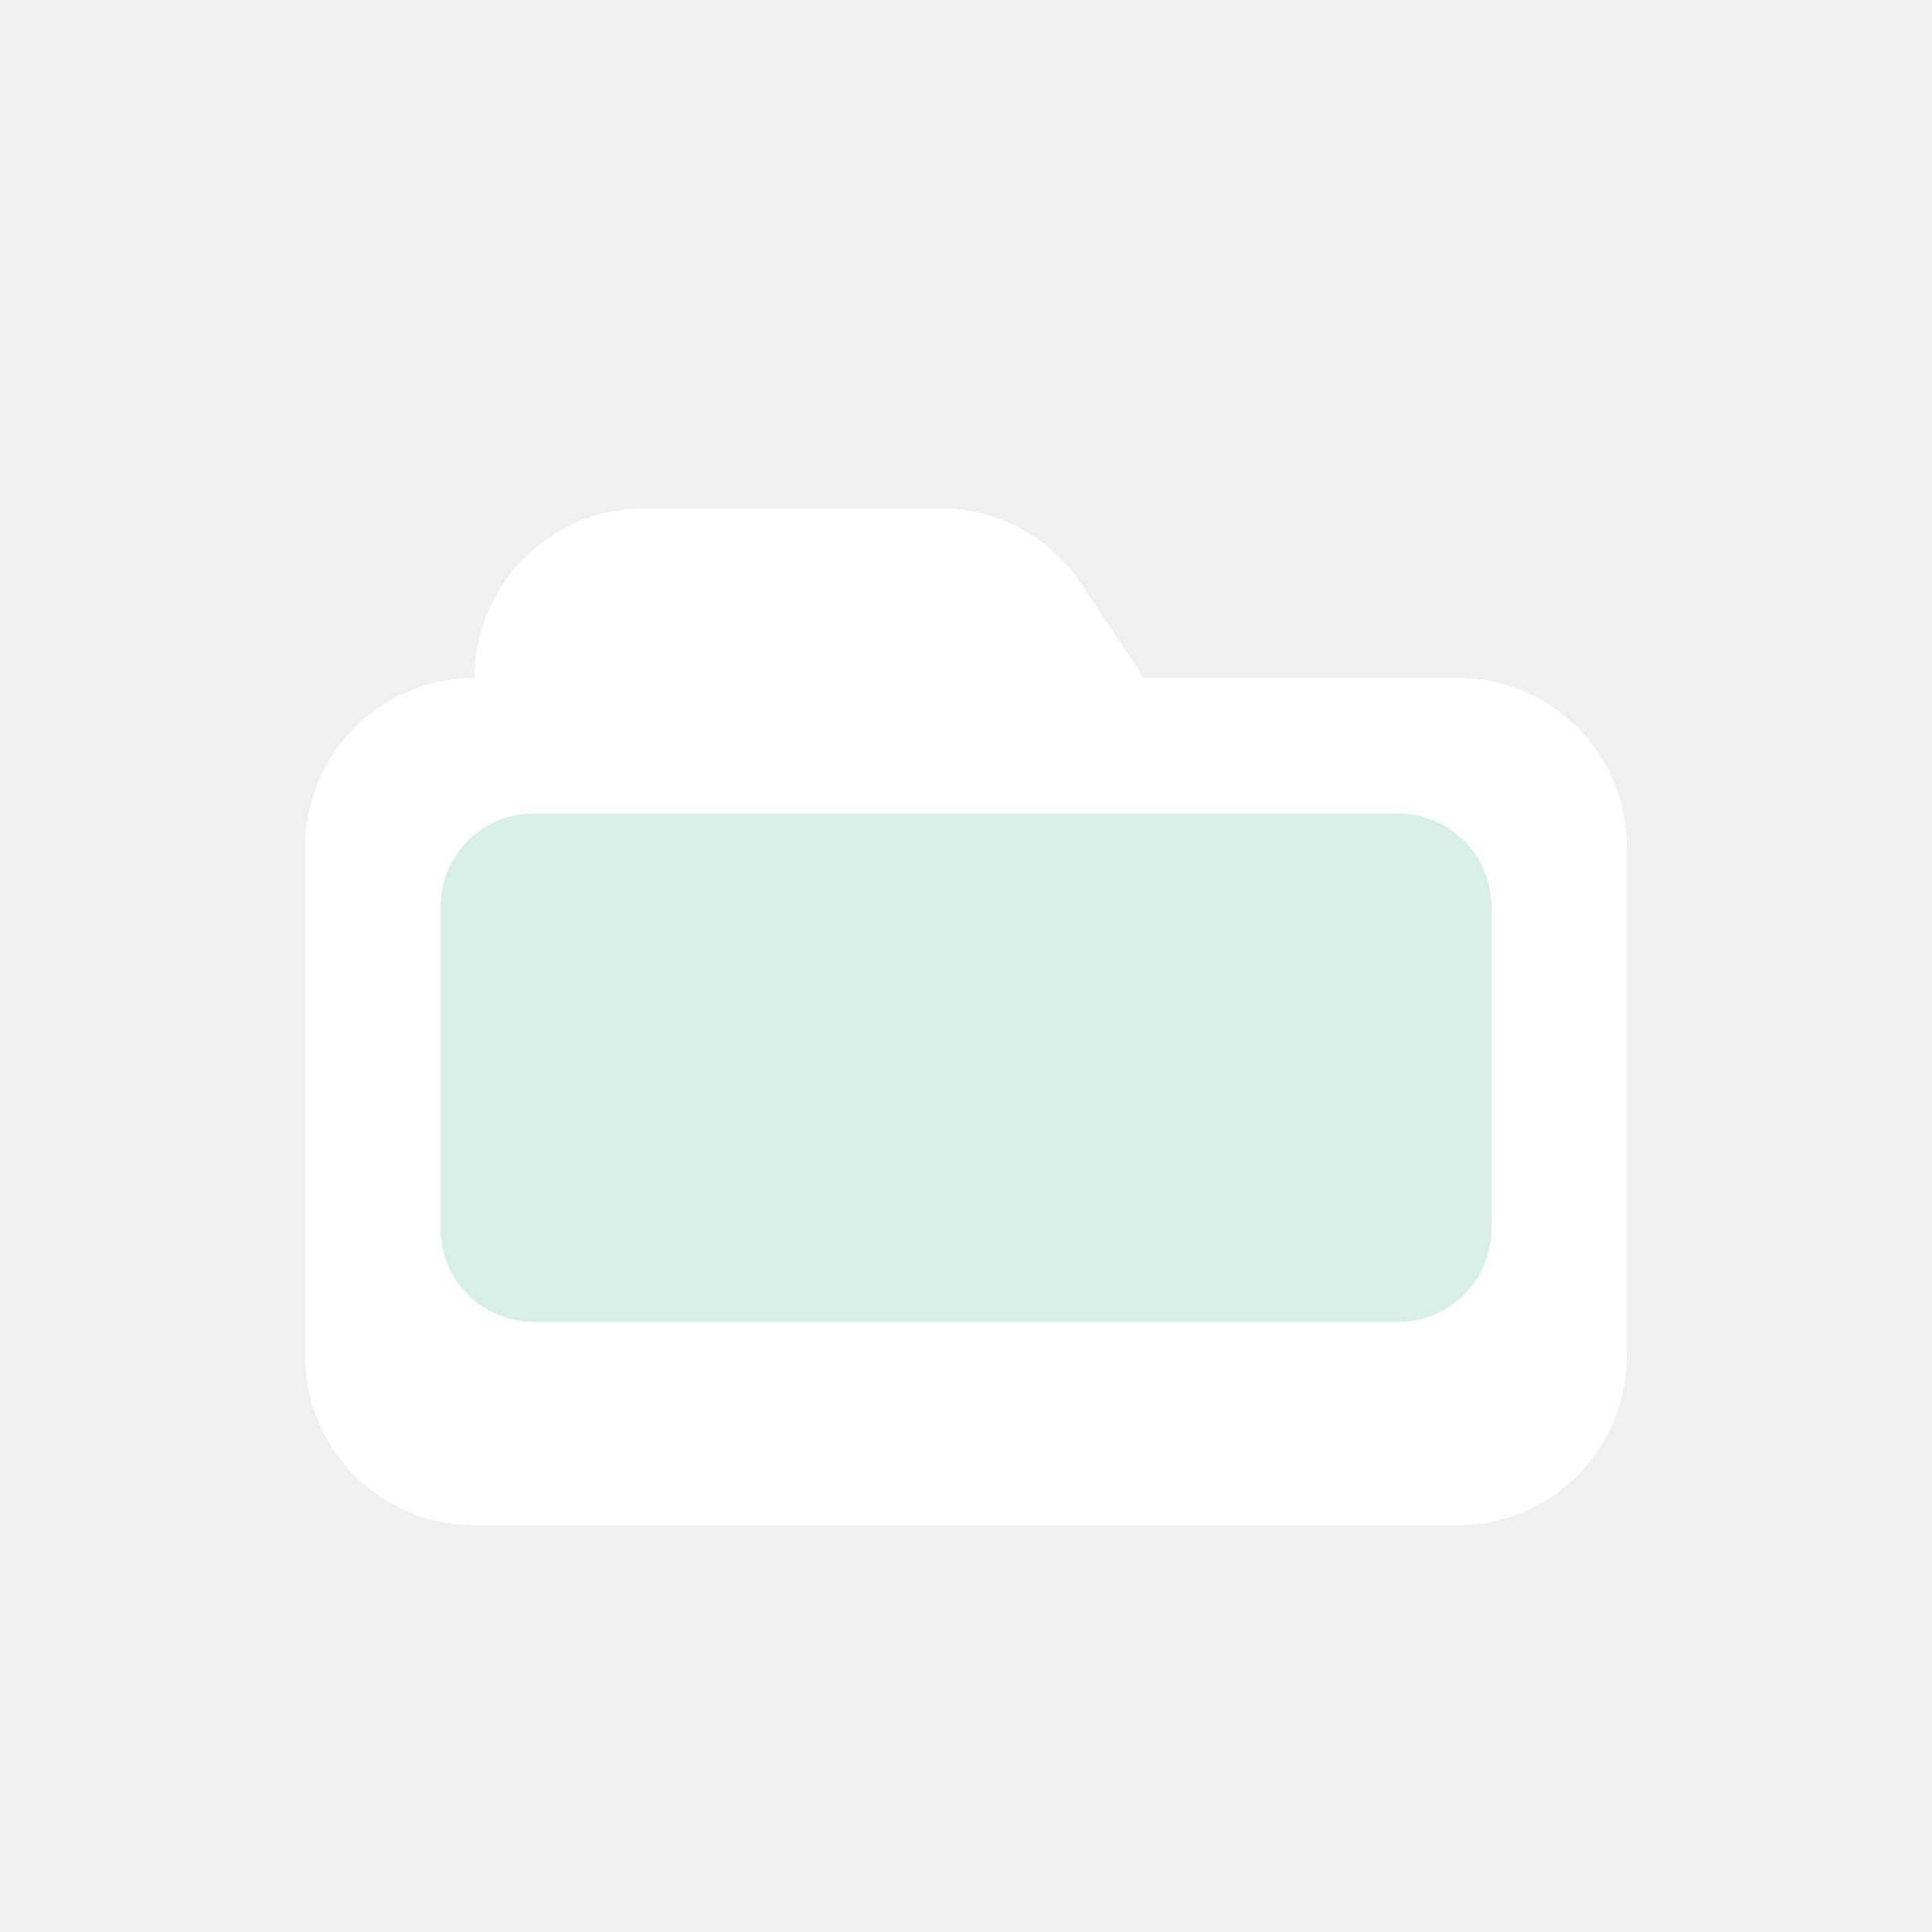
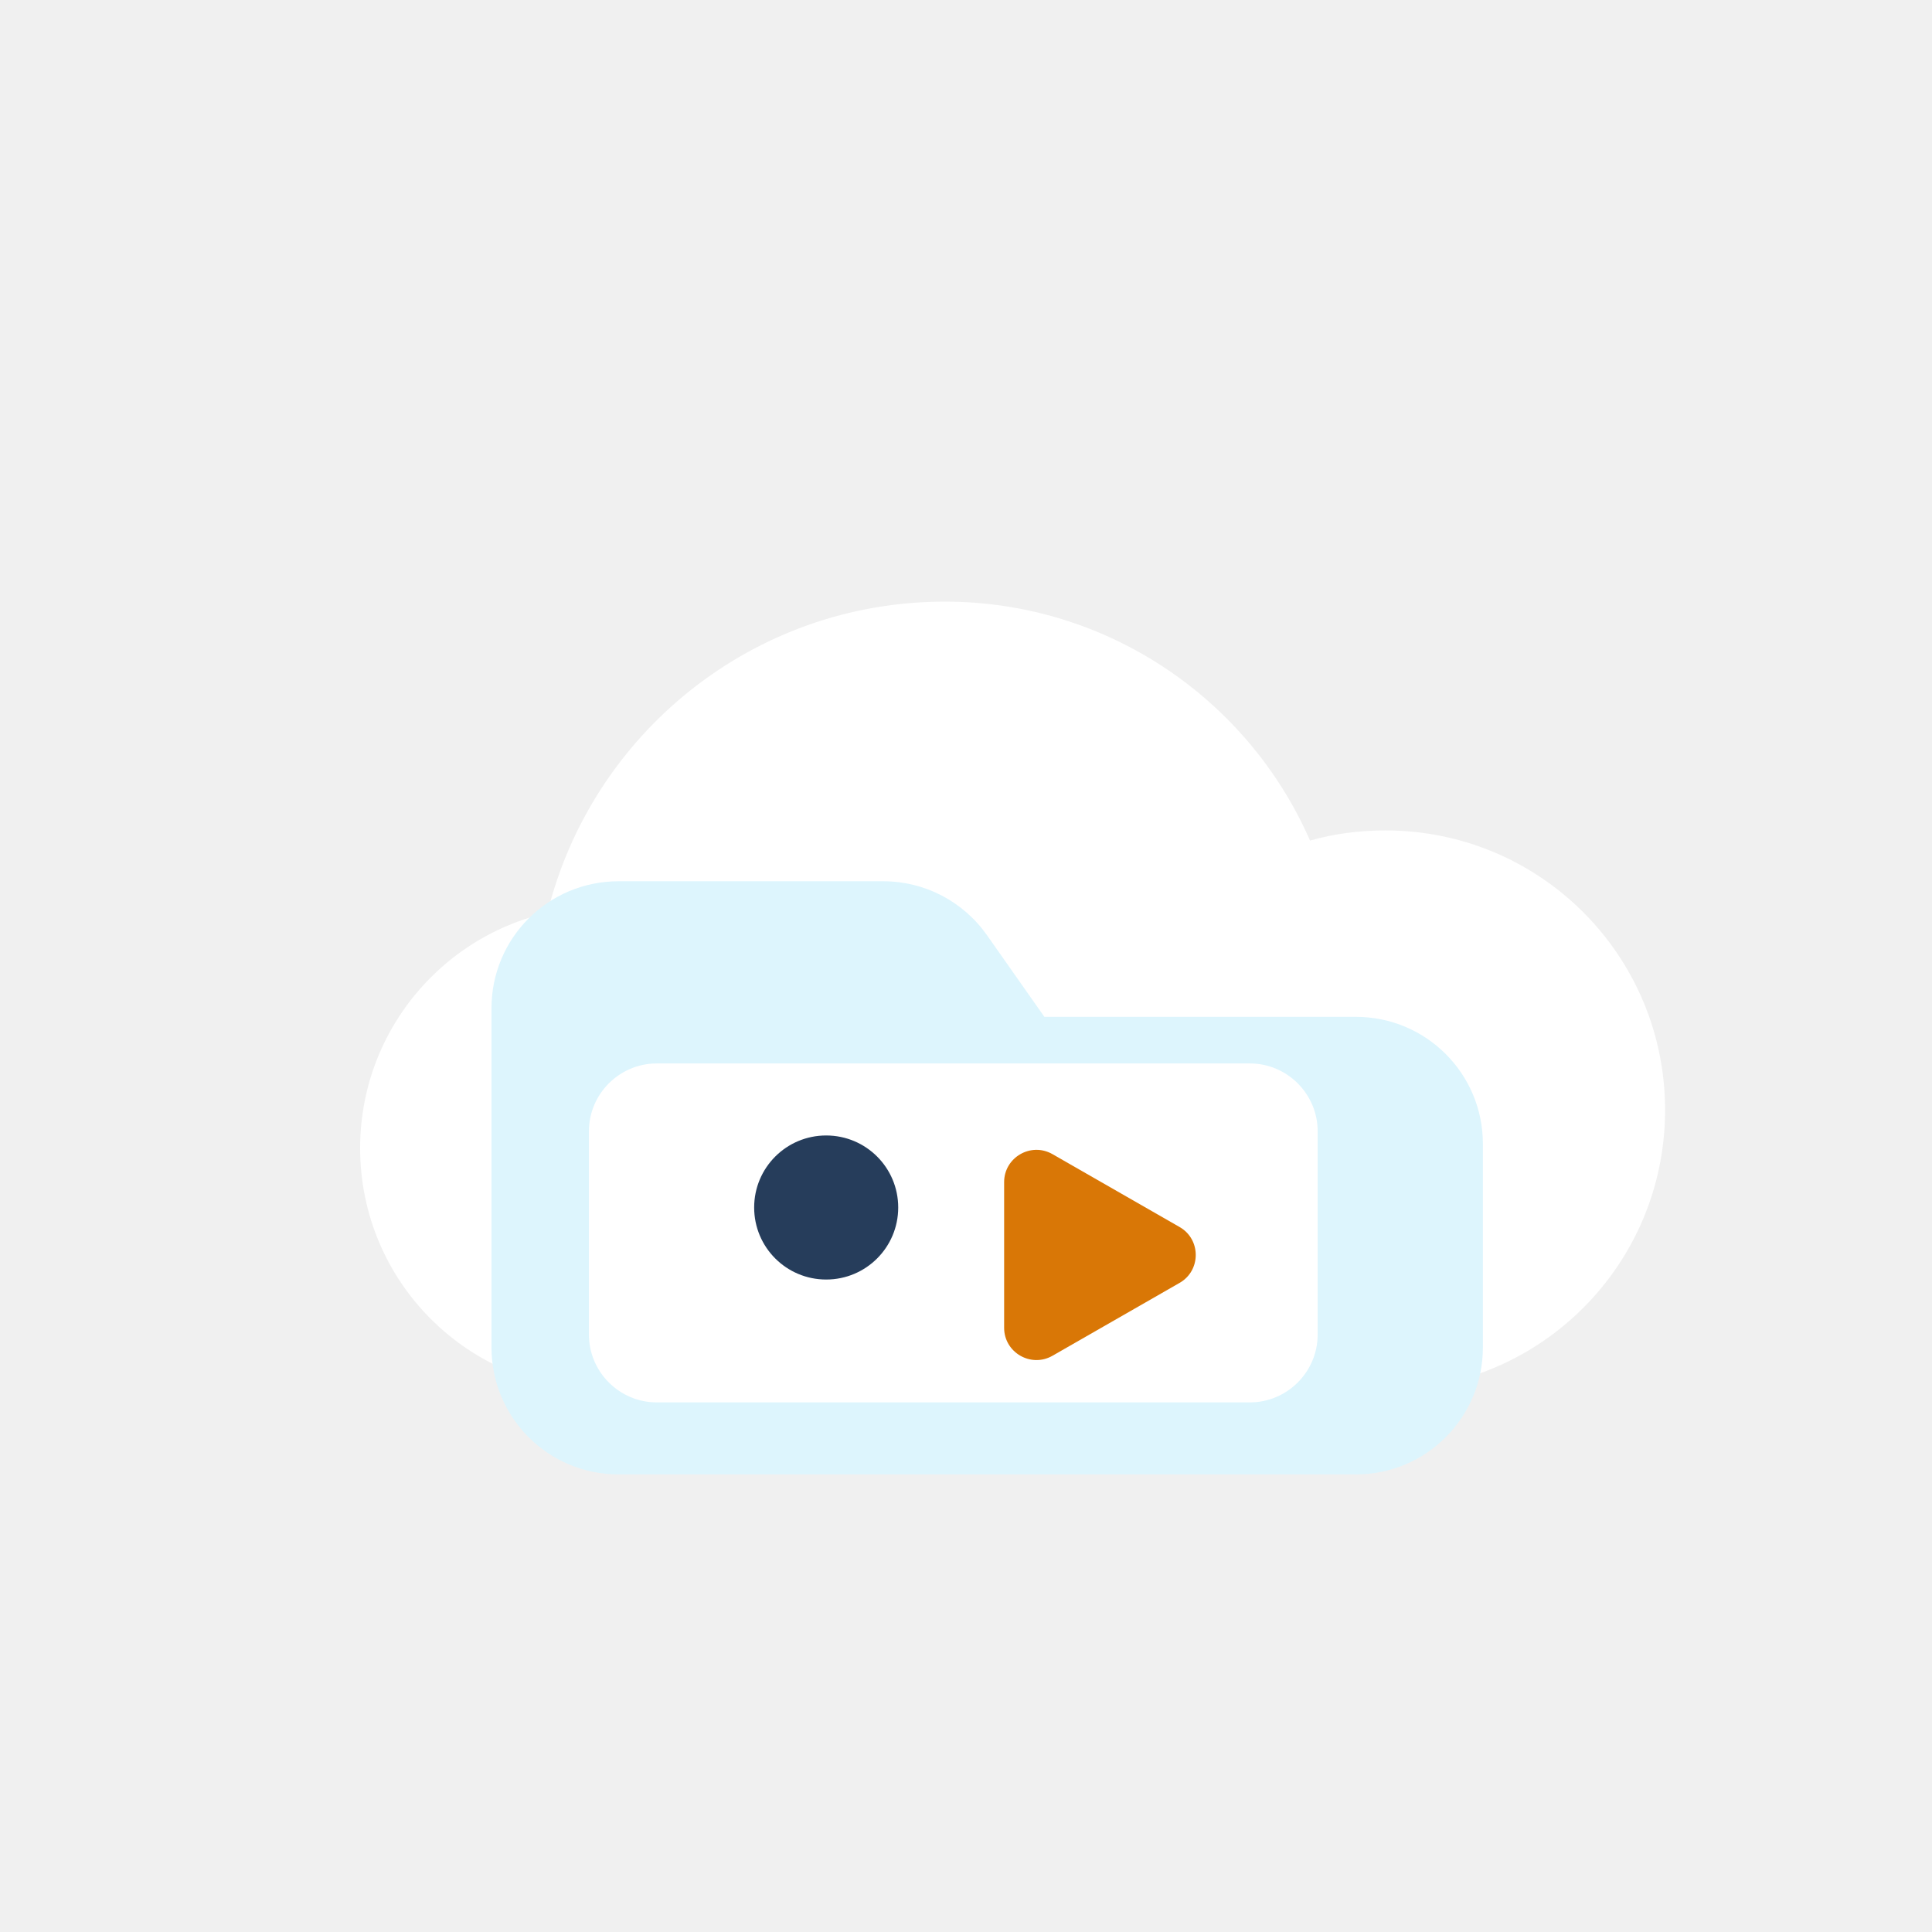
<svg xmlns="http://www.w3.org/2000/svg" width="456" height="456" viewBox="0 0 456 456" version="1.1">
-   <path d="M112 160c0-22.1 17.9-40 40-40h70c12.6 0 24.4 5.9 32 16l16 24h74c22.1 0 40 17.9 40 40v120c0 22.1-17.9 40-40 40H112c-22.1 0-40-17.9-40-40V200c0-22.1 17.9-40 40-40Z" fill="#FFFFFF" />
-   <path d="M104 214c0-12.2 9.8-22 22-22h204c12.2 0 22 9.8 22 22v76c0 12.2-9.8 22-22 22H126c-12.2 0-22-9.8-22-22v-76Z" fill="#D8EFE7" />
+   <path d="M142 214c-31.5 0-57 25.5-57 57s25.5 57 57 57h185c36.5 0 66-29.5 66-66s-29.5-66-66-66c-6.2 0-12.2.8-17.8 2.4C294.6 165 261.3 142 223 142c-45.4 0-83.4 31.3-93.8 73.5 4.1-1 8.4-1.5 12.8-1.5Z" fill="#FFFFFF" />
+   <path d="M116 238c0-16.6 13.4-30 30-30h62.5c9.8 0 18.9 4.8 24.5 12.8l13.5 19.2H320c16.6 0 30 13.4 30 30v48c0 16.6-13.4 30-30 30H146c-16.6 0-30-13.4-30-30v-80Z" fill="#DDF5FD" />
+   <path d="M139 267c0-8.8 7.2-16 16-16h140c8.8 0 16 7.2 16 16v48c0 8.8-7.2 16-16 16H155c-8.8 0-16-7.2-16-16v-48Z" fill="#FFFFFF" />
+   <path d="M237 279c0-5.8 6.3-9.5 11.4-6.6l30 17.2c5.1 2.9 5.1 10.3 0 13.2l-30 17.2c-5.1 2.9-11.4-.8-11.4-6.6v-34.4Z" fill="#D97706" />
+   <path d="M178 285c0-9.4 7.6-17 17-17s17 7.6 17 17-7.6 17-17 17-17-7.6-17-17Z" fill="#263D5B" />
</svg>
